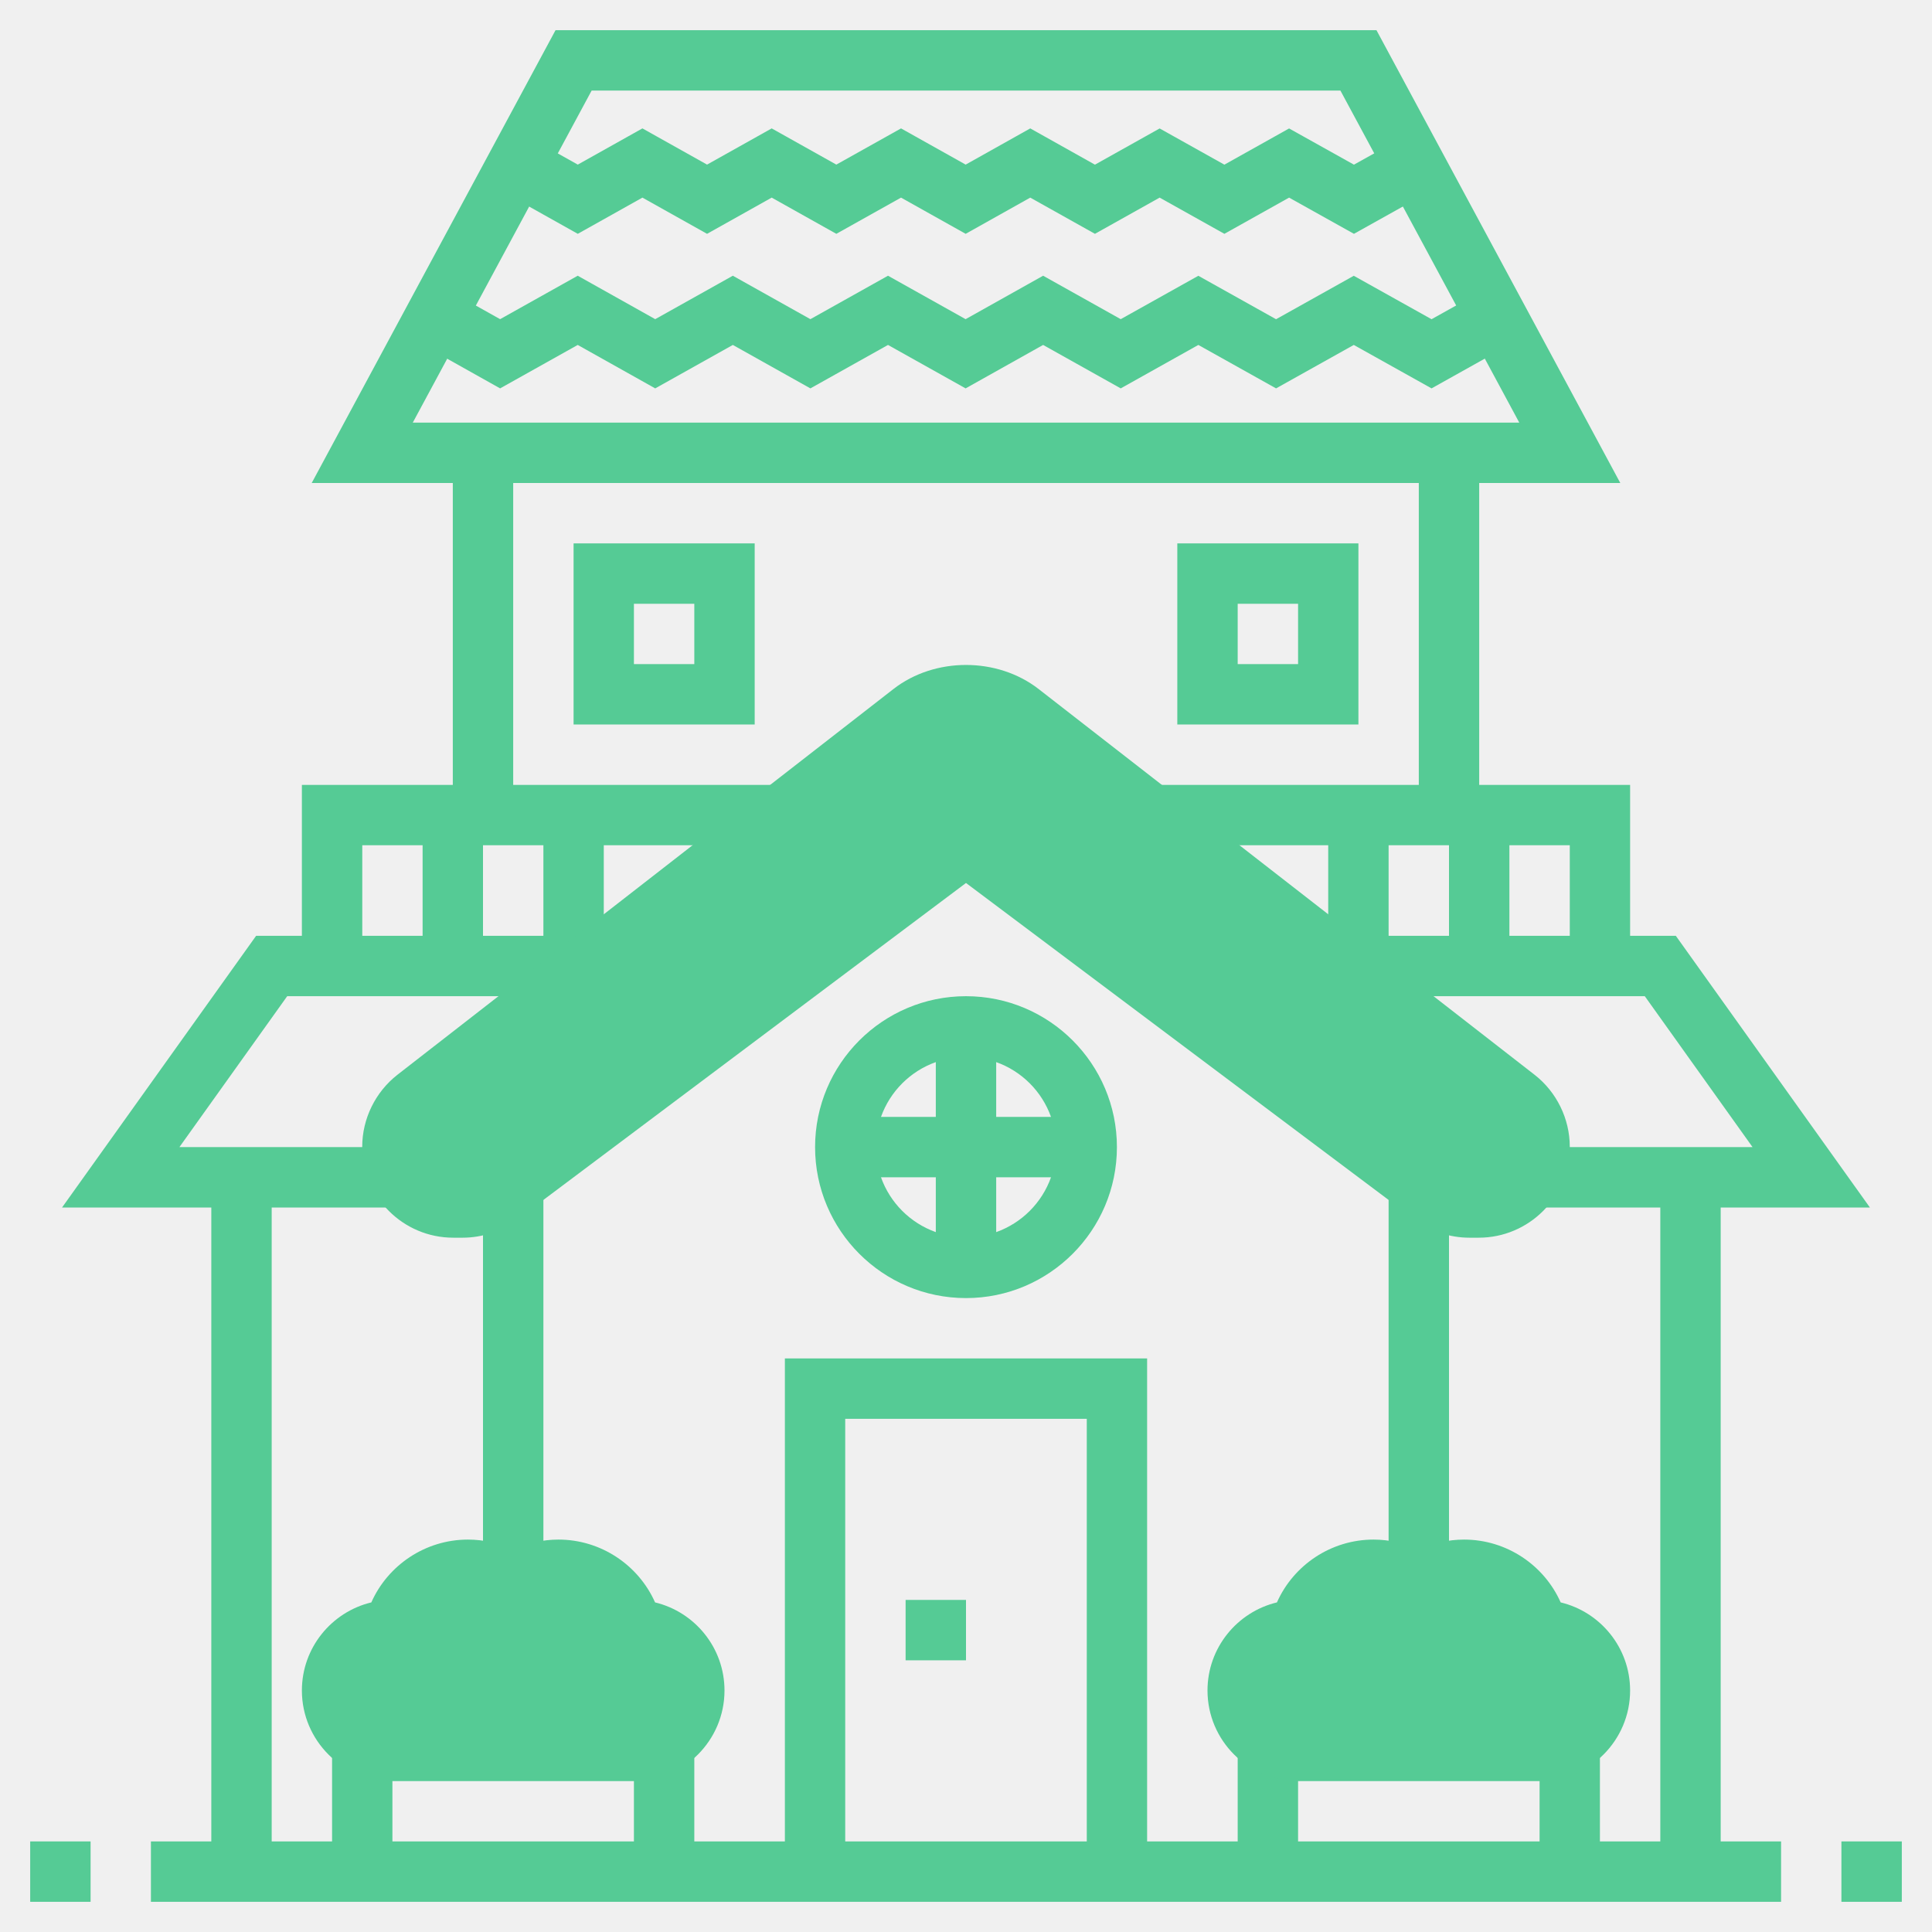
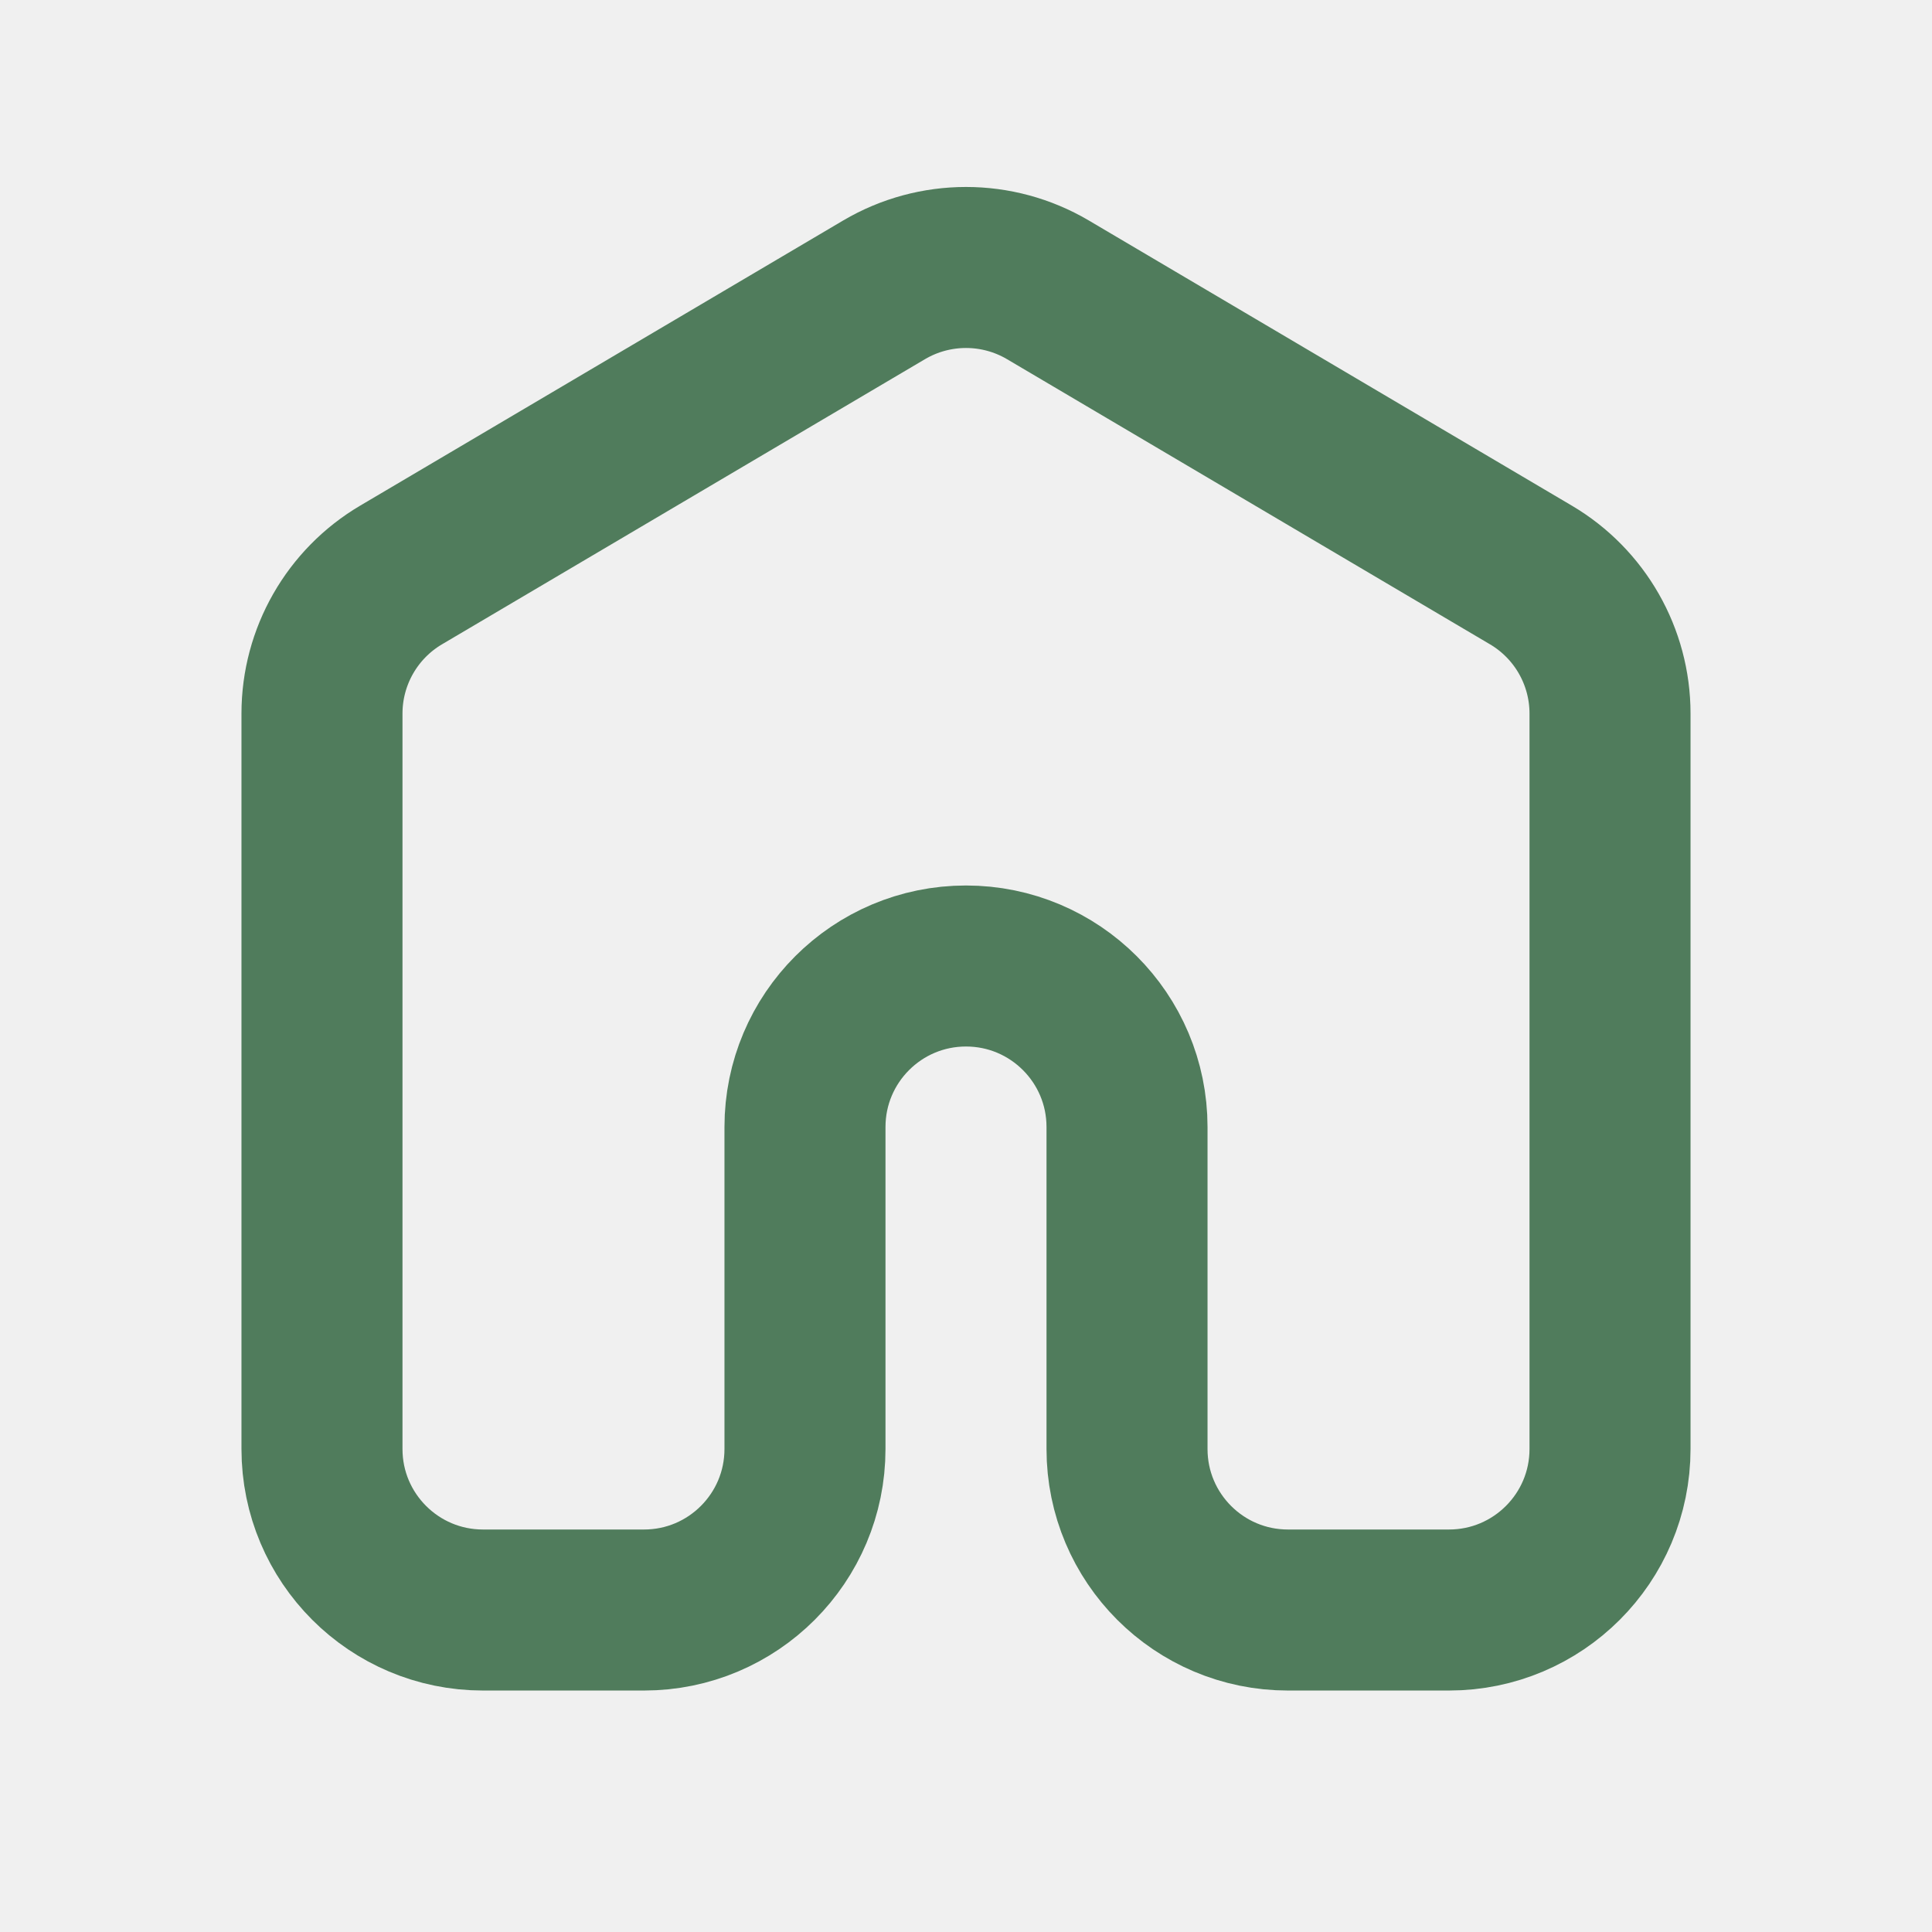
- <svg xmlns="http://www.w3.org/2000/svg" width="35" height="35" viewBox="0 0 35 35" fill="none">
-   <g clip-path="url(#clip0_1_76)">
-     <path d="M17.494 4.236L16.323 3.58L15.151 4.236L13.98 3.58L12.809 4.236L11.638 3.58L10.467 4.236L9.029 3.43L9.564 2.476L10.467 2.982L11.638 2.326L12.809 2.982L13.98 2.326L15.151 2.982L16.323 2.326L17.494 2.982L18.664 2.326L19.836 2.983L21.008 2.327L22.181 2.983L23.353 2.327L24.528 2.983L25.437 2.476L25.97 3.431L24.528 4.236L23.353 3.58L22.181 4.236L21.008 3.58L19.836 4.236L18.664 3.58L17.494 4.236Z" fill="#55CB95" />
-     <path d="M9.06 7.036L7.389 6.099L7.924 5.145L9.06 5.782L10.466 4.995L11.87 5.782L13.276 4.995L14.681 5.782L16.087 4.995L17.493 5.782L18.897 4.995L20.303 5.782L21.709 4.996L23.117 5.783L24.525 4.996L25.934 5.783L27.077 5.144L27.61 6.099L25.934 7.036L24.525 6.249L23.117 7.036L21.709 6.249L20.303 7.036L18.897 6.249L17.493 7.036L16.087 6.249L14.681 7.036L13.276 6.249L11.87 7.036L10.466 6.249L9.06 7.036Z" fill="#55CB95" />
-     <path d="M31.172 21.875H33.875L30.359 16.953H29.531V14.219H26.797V8.75H29.353L24.936 0.547H10.064L5.647 8.75H8.203V14.219H5.469V16.953H4.64L1.124 21.875H3.828V33.359H2.734V34.453H32.266V33.359H31.172V21.875ZM28.438 16.953H27.344V15.312H28.438V16.953ZM25.156 15.312H26.25V16.953H25.156V15.312ZM10.718 1.641H24.283L27.523 7.656H7.478L10.718 1.641ZM9.844 16.953H8.75V15.312H9.844V16.953ZM6.563 15.312H7.656V16.953H6.563V15.312ZM4.922 21.875H7.109V20.781H3.25L5.203 18.047H10.391V17.5H10.938V15.312H14.219V14.219H9.297V8.75H25.703V14.219H20.781V15.312H24.062V17.5H24.609V18.047H29.797L31.749 20.781H27.891V21.875H30.078V33.359H28.984V31.719H27.891V33.359H23.516V31.719H22.422V33.359H20.781V24.609H14.219V33.359H12.578V31.719H11.484V33.359H7.109V31.719H6.016V33.359H4.922V21.875ZM19.688 33.359H15.312V25.703H19.688V33.359Z" fill="#55CB95" />
-     <path d="M17.5 23.516C19.008 23.516 20.234 22.289 20.234 20.781C20.234 19.273 19.008 18.047 17.5 18.047C15.992 18.047 14.766 19.273 14.766 20.781C14.766 22.289 15.992 23.516 17.5 23.516ZM15.96 21.328H16.953V22.321C16.49 22.156 16.125 21.791 15.96 21.328ZM18.047 22.321V21.328H19.04C18.875 21.791 18.51 22.156 18.047 22.321ZM19.04 20.234H18.047V19.241C18.51 19.406 18.875 19.771 19.04 20.234ZM16.953 19.241V20.234H15.96C16.125 19.771 16.49 19.406 16.953 19.241Z" fill="#55CB95" />
-     <path d="M9.844 21.328H8.75V28.438H9.844V21.328Z" fill="#55CB95" />
-     <path d="M26.25 21.328H25.156V28.438H26.25V21.328Z" fill="#55CB95" />
-     <path d="M17.5 28.984H16.406V30.078H17.5V28.984Z" fill="#55CB95" />
-     <path d="M24.609 9.844H21.328V13.125H24.609V9.844ZM23.516 12.031H22.422V10.938H23.516V12.031Z" fill="#55CB95" />
-     <path d="M10.391 13.125H13.672V9.844H10.391V13.125ZM11.484 10.938H12.578V12.031H11.484V10.938Z" fill="#55CB95" />
-     <path d="M34.453 33.359H33.359V34.453H34.453V33.359Z" fill="#55CB95" />
-     <path d="M1.641 33.359H0.547V34.453H1.641V33.359Z" fill="#55CB95" />
-     <path d="M11.484 32.266H7.109C6.205 32.266 5.469 31.529 5.469 30.625C5.469 29.852 6.006 29.202 6.727 29.029C7.028 28.351 7.71 27.891 8.477 27.891C8.763 27.891 9.041 27.955 9.297 28.079C9.553 27.955 9.831 27.891 10.117 27.891C10.884 27.891 11.566 28.351 11.867 29.029C12.588 29.202 13.125 29.852 13.125 30.625C13.125 31.529 12.389 32.266 11.484 32.266Z" fill="#55CB95" />
-     <path d="M27.891 32.266H23.516C22.611 32.266 21.875 31.529 21.875 30.625C21.875 29.852 22.412 29.202 23.133 29.029C23.434 28.351 24.116 27.891 24.883 27.891C25.169 27.891 25.447 27.955 25.703 28.079C25.959 27.955 26.237 27.891 26.523 27.891C27.29 27.891 27.972 28.351 28.273 29.029C28.994 29.202 29.531 29.852 29.531 30.625C29.531 31.529 28.795 32.266 27.891 32.266Z" fill="#55CB95" />
-     <path d="M26.789 22.422H26.617C26.263 22.422 25.912 22.304 25.628 22.092L17.5 15.996L9.372 22.092C9.089 22.304 8.737 22.422 8.383 22.422H8.211C7.302 22.422 6.562 21.682 6.562 20.773C6.562 20.268 6.801 19.782 7.199 19.471L16.186 12.482C16.933 11.901 18.067 11.901 18.815 12.482L27.802 19.472C28.199 19.782 28.438 20.268 28.438 20.773C28.438 21.682 27.698 22.422 26.789 22.422Z" fill="#55CB95" />
-   </g>
-   <defs>
-     <clipPath id="clip0_1_76">
-       <rect width="35" height="35" fill="white" />
-     </clipPath>
-   </defs>
+ <svg xmlns="http://www.w3.org/2000/svg" width="32" height="32" viewBox="0 0 32 32" fill="none">
+   <path d="M25.356 9.523C26.168 10.002 26.667 10.875 26.667 11.819V24C26.667 25.473 25.473 26.667 24 26.667H21.333C19.86 26.667 18.667 25.473 18.667 24V18.667C18.667 17.194 17.473 16 16 16C14.527 16 13.333 17.194 13.333 18.667V24C13.333 25.473 12.139 26.667 10.667 26.667H8C6.527 26.667 5.333 25.473 5.333 24V11.819C5.333 10.875 5.832 10.002 6.644 9.523L14.644 4.8C15.481 4.307 16.519 4.307 17.356 4.8L25.356 9.523Z" stroke="#507C5C" stroke-width="2.667" stroke-linecap="round" stroke-linejoin="round" />
</svg>
